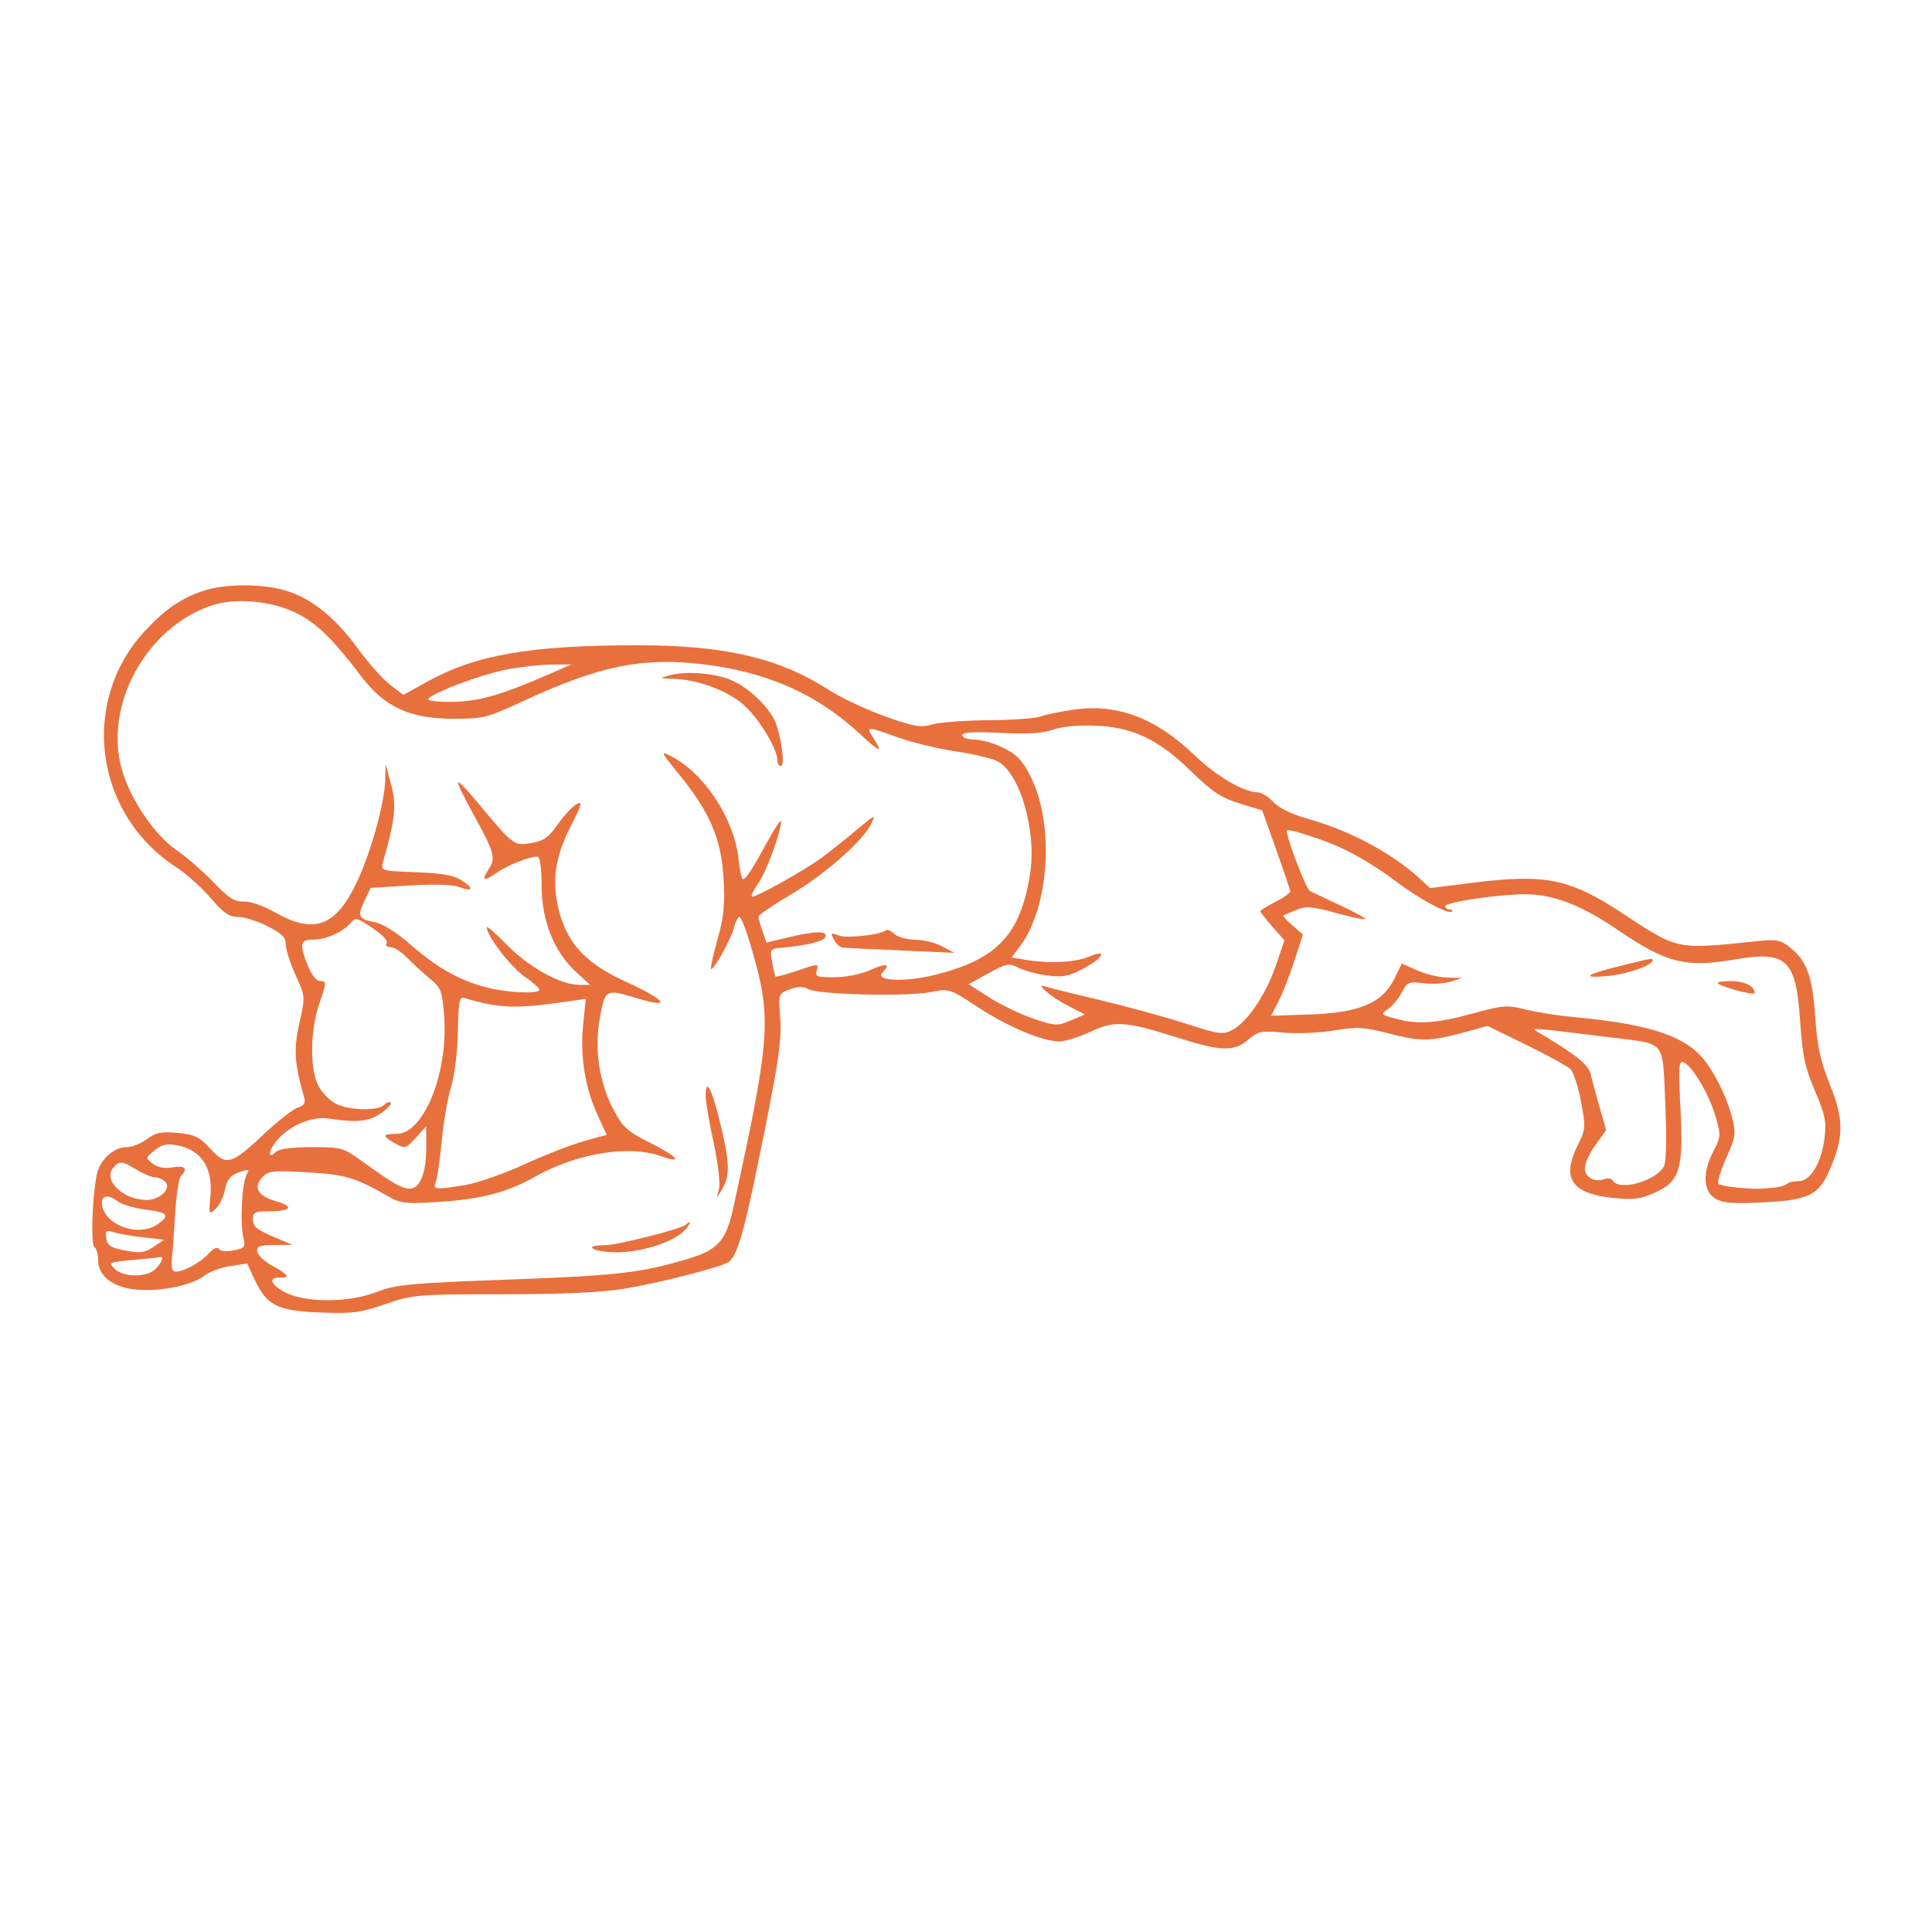
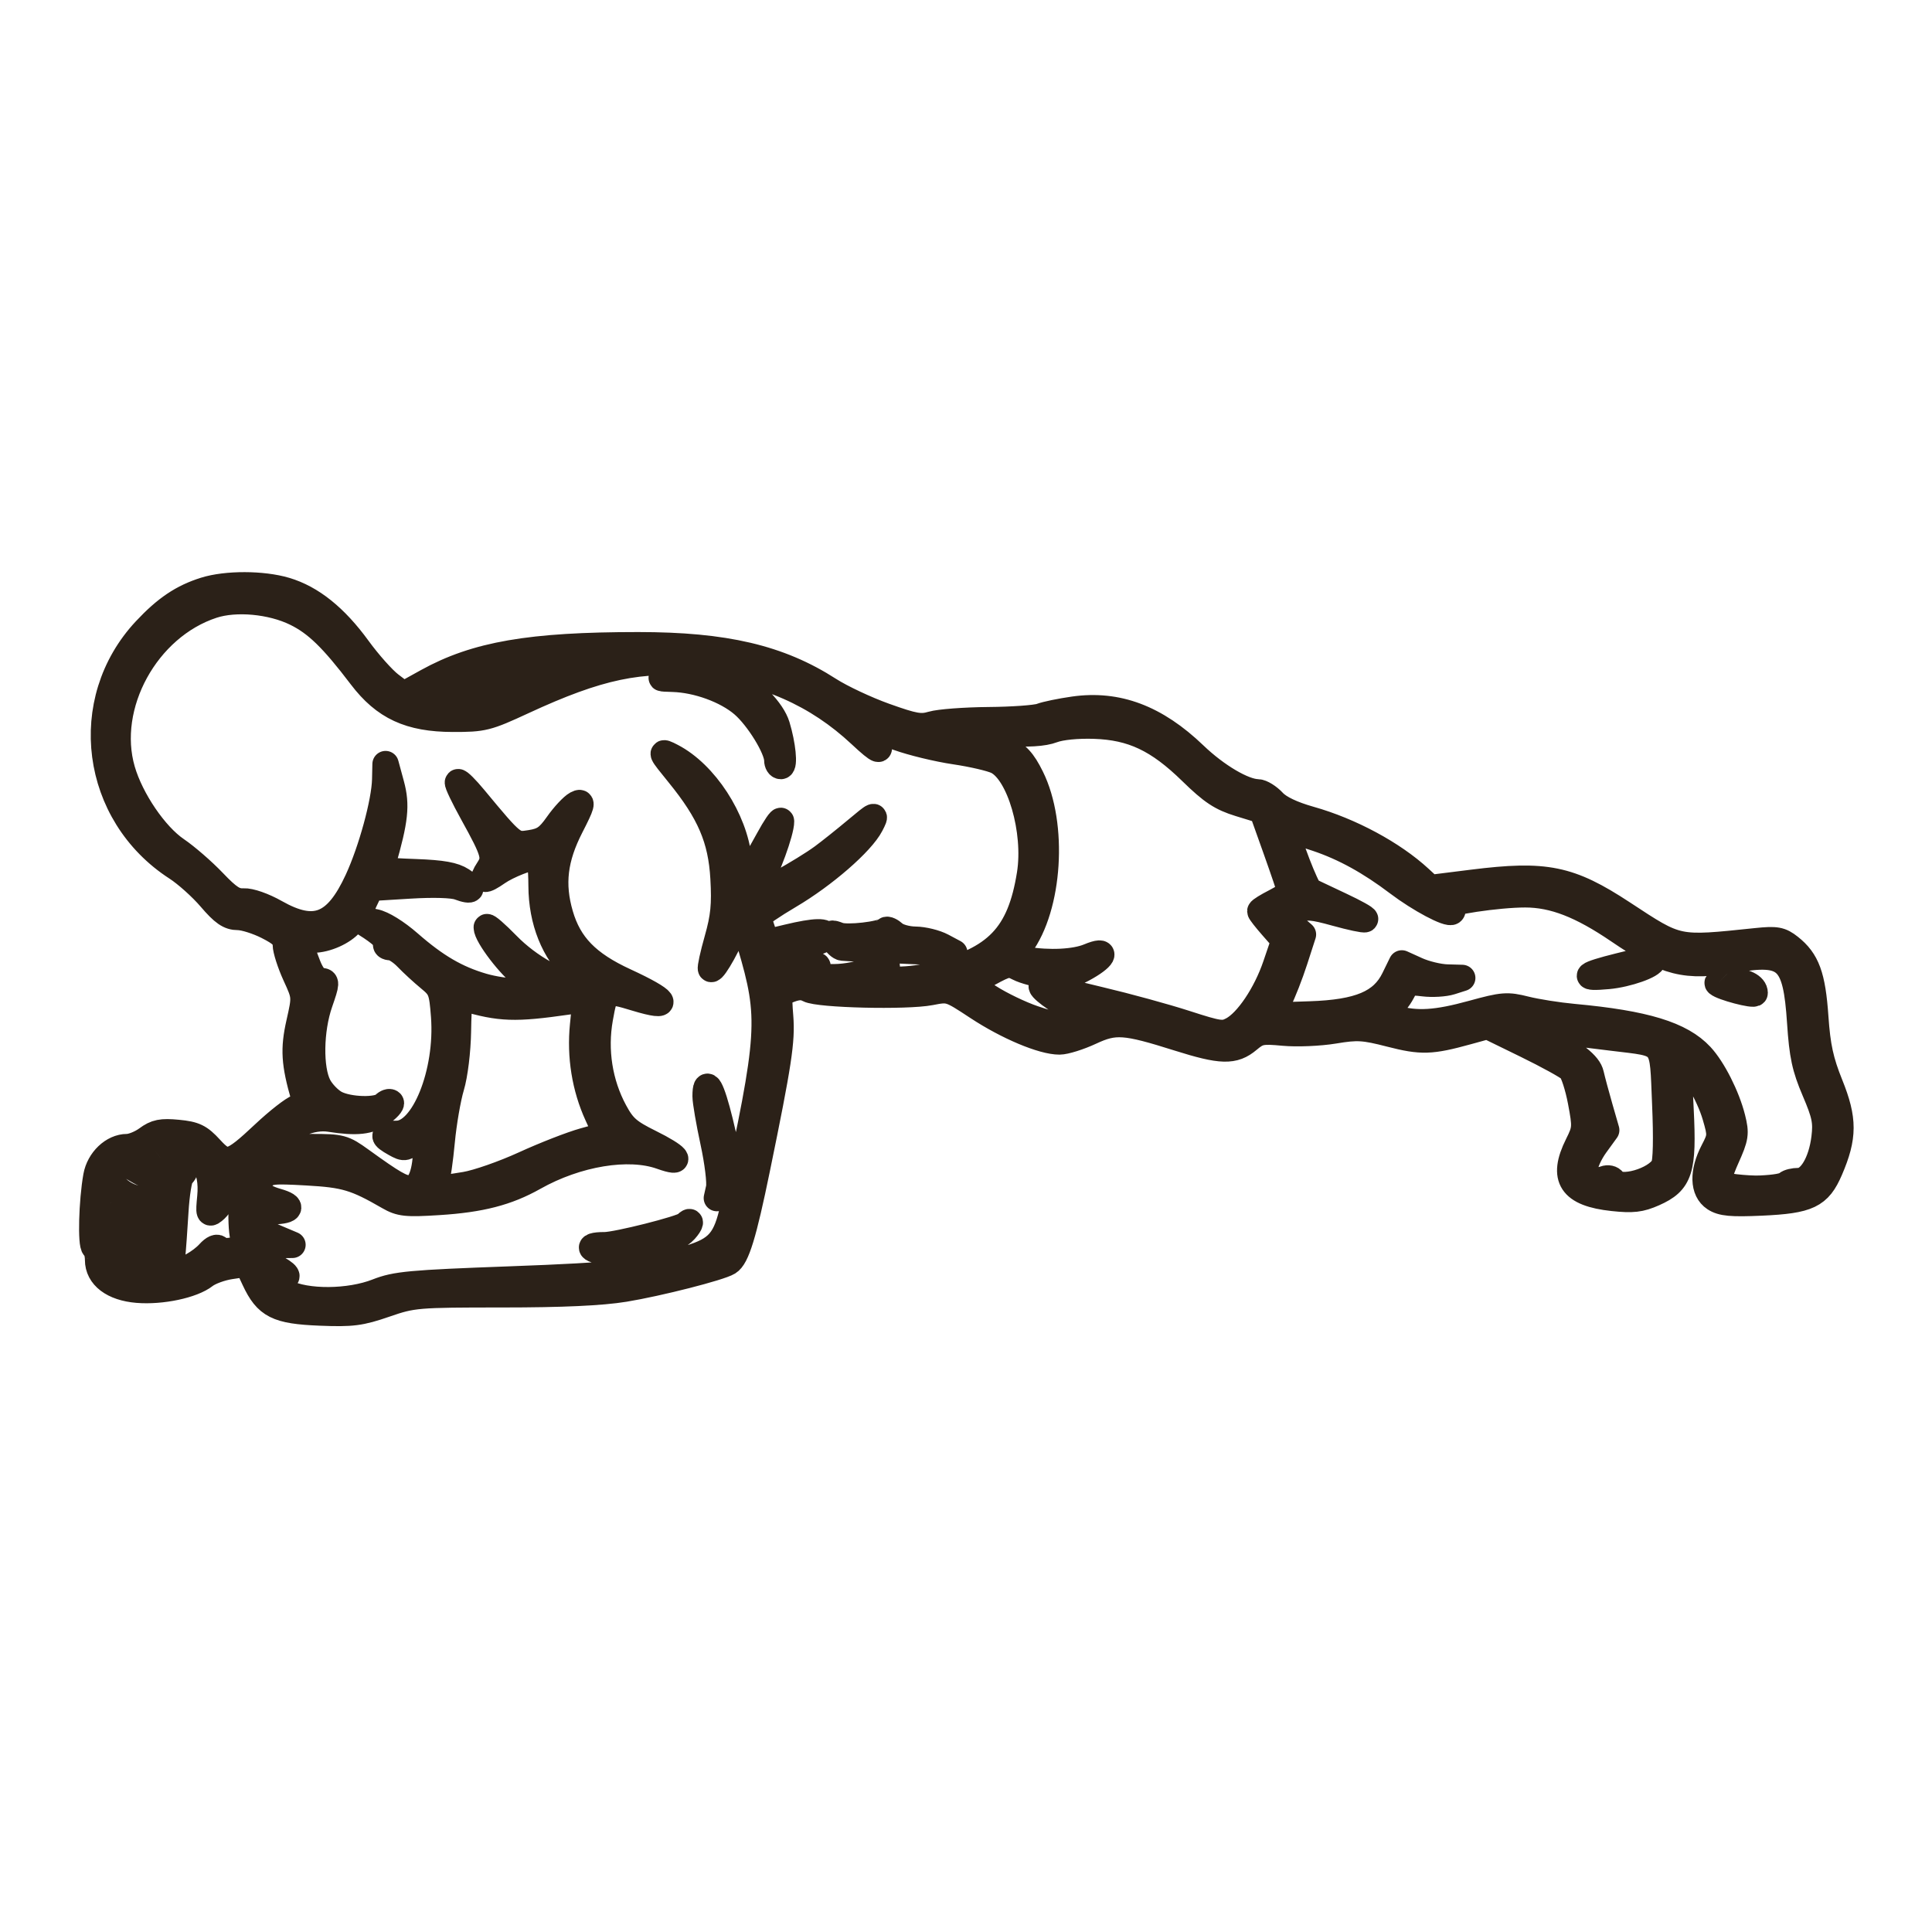
<svg xmlns="http://www.w3.org/2000/svg" width="512" height="512" viewBox="0 0 512 512">
-   <path fill="#E8703D" fill-rule="evenodd" d="M54.324 156.439c-5.962 1.865-10.353 4.816-15.75 10.586-17.575 18.788-13.645 48.732 8.253 62.885 2.57 1.662 6.61 5.287 8.978 8.056 3.383 3.954 4.944 5.034 7.284 5.034 1.637 0 5.156 1.104 7.819 2.454 3.791 1.92 4.842 2.981 4.842 4.887 0 1.338 1.165 4.977 2.588 8.086 2.582 5.64 2.584 5.671 1.001 12.683-1.558 6.901-1.32 10.705 1.224 19.544.475 1.652.094 2.32-1.64 2.87-1.243.395-5.258 3.534-8.923 6.976-8.761 8.228-9.995 8.567-14.254 3.92-2.862-3.123-4.164-3.754-8.631-4.183-4.312-.414-5.781-.12-8.147 1.629-1.588 1.174-3.97 2.134-5.293 2.134-3.714 0-7.364 3.474-8.126 7.735-1.18 6.602-1.49 18.184-.502 18.794.524.324.953 1.834.953 3.356 0 4.344 3.985 7.366 10.418 7.9 6.36.527 14.593-1.219 17.86-3.789 1.266-.996 4.309-2.11 6.762-2.477l4.46-.666 2 4.275c3.204 6.85 5.97 8.24 17.299 8.695 8.523.342 10.691.064 17.298-2.216 7.3-2.52 8.338-2.607 30.978-2.611 15.908-.003 26.313-.478 32.425-1.481 9.019-1.479 25.236-5.616 27.498-7.014 2.175-1.344 4.007-7.323 7.596-24.787 5.747-27.968 6.646-33.871 6.142-40.293-.473-6.007-.443-6.093 2.527-7.214 2.165-.817 3.567-.833 5.018-.057 2.7 1.445 25.934 1.999 32.275.769 5.016-.973 5.113-.942 12.5 3.926 7.931 5.227 17.28 9.161 21.732 9.145 1.491-.005 5.187-1.163 8.212-2.573 6.475-3.018 9.114-2.833 23.24 1.625 11.455 3.615 14.724 3.7 18.548.483 2.674-2.25 3.525-2.421 9.37-1.875 3.535.33 9.559.078 13.385-.561 6.154-1.027 7.874-.925 14.901.884 8.253 2.124 10.758 2.049 20.412-.614l5.357-1.477 10.288 5.026c5.659 2.764 10.93 5.666 11.713 6.449s2.03 4.634 2.77 8.558c1.277 6.766 1.234 7.358-.819 11.469-4.422 8.855-1.767 12.89 9.26 14.071 5.261.563 7.266.333 10.837-1.247 6.908-3.056 7.9-6.155 7.091-22.154-.569-11.227-.456-13.031.786-12.554 2.274.872 6.786 8.473 8.482 14.287 1.468 5.033 1.442 5.479-.539 9.281-2.886 5.537-2.756 10.444.331 12.467 1.924 1.261 4.421 1.491 12.332 1.136 12.505-.562 15.232-1.865 18.165-8.684 3.745-8.704 3.758-13.327.064-22.487-2.538-6.293-3.374-10.134-3.919-18-.75-10.848-2.246-14.927-6.785-18.509-2.408-1.9-3.555-2.105-8.77-1.563-21.43 2.225-20.626 2.392-35.517-7.385-14.054-9.229-20.384-10.519-39.743-8.097l-11.26 1.409-2.74-2.53c-7.121-6.576-18.384-12.639-29.077-15.652-4.719-1.33-8.18-2.979-9.702-4.62-1.301-1.404-3.174-2.563-4.163-2.575-3.753-.046-10.947-4.285-16.782-9.887-10.246-9.839-20.401-13.665-31.935-12.031-3.487.494-7.412 1.306-8.724 1.804-1.311.499-7.553.948-13.871.999-6.317.051-13.061.56-14.986 1.131-3.005.893-4.773.585-12.5-2.177-4.95-1.769-11.609-4.896-14.798-6.948-13.194-8.49-27.586-11.869-50.554-11.869-28.609 0-42.976 2.482-55.951 9.667l-6.303 3.49-3.505-2.674c-1.928-1.47-5.777-5.796-8.553-9.613-6.03-8.291-12.332-13.346-19.17-15.376-6.083-1.807-15.659-1.831-21.342-.055m2 3.94c-17.551 5.742-28.969 26.57-23.979 43.737 2.277 7.83 8.712 17.284 14.389 21.138 2.621 1.78 7.037 5.615 9.813 8.522 4.041 4.233 5.635 5.254 8 5.125 1.711-.094 5.267 1.147 8.453 2.95 10.42 5.897 16.18 3.624 21.819-8.61 3.652-7.922 7.14-20.706 7.272-26.651l.091-4.09 1.475 5.44c1.472 5.432 1.054 9.341-2.219 20.71-.598 2.076-.292 2.163 8.769 2.5 6.972.26 10.106.821 12.177 2.18 3.349 2.197 2.928 3.119-.78 1.71-1.608-.612-6.798-.764-13.022-.384l-10.35.634-1.632 3.424c-1.973 4.136-1.616 4.873 2.757 5.693 1.999.375 5.69 2.657 9.041 5.589 7.048 6.167 12.538 9.376 19.534 11.419 5.6 1.634 15.097 2.162 15.03.835-.021-.413-1.834-1.993-4.029-3.511-3.57-2.47-9.933-10.784-9.933-12.979 0-.467 2.441 1.651 5.424 4.706 5.747 5.887 14.1 10.508 19.021 10.524l2.946.01-3.7-3.389c-5.849-5.357-9.128-13.538-9.163-22.856-.018-4.95-.425-7.748-1.129-7.75-2.039-.009-7.878 2.287-10.553 4.148-3.639 2.532-4.383 2.316-2.408-.699 2.027-3.094 1.652-4.454-4.1-14.855-2.404-4.345-4.19-8.081-3.969-8.301s2.14 1.695 4.266 4.257c10.445 12.59 10.477 12.616 15 11.89 3.395-.545 4.678-1.435 7.177-4.98 1.673-2.374 3.929-4.791 5.013-5.372 1.639-.876 1.37.119-1.591 5.89-4.351 8.48-5.168 15.294-2.806 23.417 2.346 8.069 7.199 13.05 17.2 17.654 11.132 5.125 12.631 7.368 2.963 4.435-8.087-2.453-8.254-2.36-9.638 5.383-1.511 8.459-.132 17.246 3.872 24.664 2.283 4.229 3.679 5.458 9.428 8.302 7.285 3.603 9.087 5.762 2.997 3.588-8.672-3.095-22.389-.831-33.75 5.57-7.125 4.014-14.148 5.828-25.286 6.529-8.597.541-10.116.379-13.214-1.407-8.79-5.069-11.51-5.88-21.639-6.45-9.291-.523-10.291-.403-11.958 1.439-2.409 2.663-.991 4.903 4 6.321 4.684 1.33 3.684 2.572-2.07 2.572-3.622 0-4.333.318-4.333 1.941 0 2.197.822 2.863 6.485 5.253l4.015 1.694-4.823.056c-4.039.047-4.769.341-4.489 1.806.185.962 2.017 2.65 4.071 3.75q6.096 3.264 1.991 3.079c-3.283-.149-2.577 1.917 1.34 3.921 5.536 2.832 16.99 2.755 24.41-.163 4.91-1.931 8.666-2.279 35-3.245 28.812-1.057 34.93-1.771 47.5-5.546 7.851-2.357 9.942-4.772 11.891-13.736 9.964-45.815 10.232-50.003 4.458-69.56-1.177-3.988-2.476-7.25-2.886-7.25s-1.051 1.238-1.423 2.75c-.754 3.065-5.498 11.626-6.105 11.018-.214-.213.557-3.73 1.713-7.815 1.678-5.929 2.001-9.202 1.601-16.217-.595-10.436-3.617-17.483-11.823-27.571-4.953-6.088-5.028-6.269-1.932-4.668 8.78 4.54 16.647 16.623 17.744 27.253.298 2.887.821 5.25 1.161 5.25.774 0 2.591-2.813 6.783-10.5 1.8-3.3 3.283-5.478 3.295-4.839.052 2.639-3.869 13.379-5.953 16.305-1.233 1.732-2.031 3.361-1.772 3.619.564.564 13.813-6.829 18.748-10.462 1.925-1.417 5.932-4.612 8.903-7.1 5.211-4.362 5.347-4.413 3.808-1.434-2.407 4.66-12.372 13.324-21.539 18.729-4.495 2.65-8.172 5.17-8.172 5.601 0 .43.478 2.153 1.061 3.827l1.062 3.045 5.688-1.36c7.271-1.738 10.478-1.797 9.94-.185-.404 1.214-4.91 2.347-11.508 2.894-3.151.261-3.236.385-2.617 3.815.352 1.95.753 3.68.891 3.846s2.788-.555 5.888-1.602c5.458-1.842 5.617-1.844 5.048-.051-.522 1.646.004 1.85 4.73 1.83 3.072-.013 7.111-.836 9.567-1.951 4.136-1.877 5.412-1.589 3.12.703-2.178 2.178 5.617 2.609 13.372.741 16.87-4.066 23.142-10.594 25.728-26.781 1.828-11.446-2.703-27.021-8.73-30.006-1.507-.747-6.518-1.914-11.135-2.595-4.618-.68-11.422-2.328-15.121-3.663-8.327-3.003-8.591-3.002-6.599.039 2.763 4.217 1.801 3.983-3.322-.809-11.527-10.783-25.109-16.76-42.483-18.698-15.758-1.757-27.004.605-47.004 9.873-9.529 4.416-10.538 4.668-18.596 4.649-11.392-.027-18.073-3.121-24.228-11.221-7.642-10.058-11.883-14.176-17.355-16.853-6.484-3.173-15.922-4.039-22.073-2.027m77.639 17.113c-6.383 1.273-18.518 5.791-20.413 7.601-.573.547 1.721.907 5.782.907 7.071 0 13.013-1.628 25.168-6.895l7-3.033-5.5.058c-3.025.032-8.442.645-12.037 1.362m43.537 1.456c-2.98.81-2.975.816.846.934 6.486.199 14.144 2.99 18.547 6.758 4.054 3.471 9.107 11.697 9.107 14.827 0 .843.422 1.533.937 1.533 1.016 0 .453-5.607-1.069-10.639-1.212-4.004-6.532-9.496-11.502-11.87-4.306-2.058-12.285-2.787-16.866-1.543M279 193.387c-2.463.939-6.537 1.185-13.75.83-7.319-.36-10.25-.177-10.25.639 0 .629 1.48 1.144 3.288 1.144 1.809 0 5.296 1.012 7.75 2.25 3.535 1.783 5.028 3.392 7.188 7.75 6.221 12.553 4.848 34.312-2.816 44.626l-2.323 3.126 3.707.613c6.31 1.043 13.112.701 16.815-.846 5.123-2.141 3.87.295-1.678 3.262-3.638 1.945-5.309 2.256-9.337 1.739-2.699-.347-6.139-1.267-7.644-2.046-2.523-1.305-3.149-1.19-8.005 1.465l-5.267 2.88 5.525 3.534c3.038 1.944 8.287 4.465 11.664 5.602 5.765 1.942 6.37 1.971 9.887.478l3.746-1.59-4.566-2.347c-4.471-2.298-8.934-6.16-5.825-5.041.765.276 7.241 1.886 14.391 3.578s17.365 4.49 22.699 6.218c8.888 2.878 9.927 3.02 12.417 1.695 3.963-2.109 8.898-9.437 11.498-17.073l2.271-6.671-3.193-3.636c-1.755-1.999-3.192-3.836-3.192-4.08s1.8-1.364 4-2.486 3.975-2.369 3.945-2.77c-.031-.402-1.718-5.396-3.75-11.1l-3.695-10.369-6-1.841c-4.876-1.497-7.267-3.078-12.762-8.442-8.836-8.624-15.632-11.839-25.738-12.176-4.446-.148-8.925.294-11 1.085m62.013 26.863c.128 2.385 5.158 15.405 6.139 15.89.741.366 4.417 2.104 8.168 3.86 3.751 1.757 6.644 3.369 6.43 3.583s-3.697-.527-7.74-1.647c-6.192-1.716-7.837-1.845-10.43-.814-1.694.673-3.244 1.347-3.445 1.499s.876 1.345 2.394 2.65l2.759 2.374-2.215 6.857c-1.218 3.771-3.114 8.618-4.212 10.77l-1.997 3.914 10.318-.343c13.032-.433 19.189-3.035 22.318-9.431l2-4.088 4 1.812c2.2.996 5.8 1.862 8 1.924l4 .112-3 .956c-1.65.527-4.906.722-7.235.436-3.899-.48-4.356-.29-5.745 2.396-.83 1.605-2.461 3.586-3.626 4.402-2.064 1.445-2.02 1.509 1.745 2.555 5.905 1.639 11.052 1.309 20.617-1.322 8.026-2.208 9.173-2.297 13.993-1.082 2.888.728 8.626 1.634 12.751 2.014 18.934 1.743 28.48 4.66 33.731 10.308 3.199 3.44 6.873 10.706 8.32 16.453 1.042 4.137.902 5.067-1.601 10.643-1.508 3.361-2.42 6.432-2.028 6.825.603.602 7.737 1.412 11.078 1.257 4-.185 6.442-.621 7.084-1.263.412-.413 1.806-.75 3.097-.75 3.118 0 6.038-4.88 6.844-11.434.529-4.302.143-6.189-2.559-12.514-2.617-6.127-3.306-9.343-3.887-18.14-1.104-16.732-3.492-19.013-17.419-16.634-12.972 2.215-18.024.947-30.737-7.71-9.896-6.74-17.191-9.566-24.711-9.575-7.231-.008-21.212 2.088-21.212 3.18 0 .455.525.827 1.167.827.641 0 .91.256.597.57-.843.842-8.547-3.255-14.264-7.586-7.436-5.632-14.232-9.375-21.444-11.809-6.032-2.036-8.075-2.525-8.043-1.925M92.915 244.603C90.943 246.978 86.407 249 83.05 249c-3.552 0-3.784 1.125-1.441 6.98 1.013 2.532 2.251 4.02 3.344 4.02 1.618 0 1.6.392-.262 5.75-2.5 7.192-2.65 17.494-.32 22 .914 1.769 2.983 3.899 4.596 4.733 3.489 1.804 11.147 2.003 12.816.334.651-.651 1.442-.925 1.758-.609.316.315-.804 1.555-2.488 2.754-3.151 2.244-6.511 2.611-13.663 1.496-4.842-.756-10.927 1.867-14.309 6.167-2.14 2.72-2.033 4.727.136 2.558.718-.718 4.401-1.183 9.374-1.183 7.778 0 8.435.177 13.05 3.514 8.529 6.167 10.81 7.478 13.011 7.482 2.717.005 4.359-4.329 4.319-11.395l-.03-5.101-2.751 3.021c-2.638 2.895-2.865 2.958-5.469 1.5-3.521-1.971-3.43-2.543.401-2.531 7.169.023 13.716-16.221 12.583-31.212-.51-6.734-.799-7.482-3.878-10.016-1.83-1.506-4.52-3.981-5.978-5.5S104.452 251 103.54 251s-1.417-.39-1.123-.866c.575-.931-1.315-2.764-5.575-5.409-2.38-1.478-2.792-1.49-3.927-.122m141.922 1.894c-1.209 1.208-10.378 2.248-12.549 1.423-2.123-.808-2.243-.705-1.28 1.094.584 1.092 1.609 2.039 2.277 2.104 1.209.118 5.772.335 21.416 1.022l8.201.36-3.201-1.708c-1.761-.94-4.966-1.727-7.122-1.75-2.157-.023-4.668-.718-5.581-1.544s-1.886-1.277-2.161-1.001m194.312 9.547c-9.21 2.286-10.329 3.268-2.945 2.586 5.035-.465 11.796-2.847 11.796-4.156 0-.614-.18-.582-8.851 1.57m26.086 4.524c1.04 1.04 9.765 3.349 9.765 2.584 0-1.815-2.701-3.152-6.367-3.152-2.181 0-3.711.256-3.398.568M121.35 273.266c-.086 5.268-.861 11.596-1.805 14.734-.911 3.025-2.035 9.55-2.498 14.5s-1.162 9.788-1.552 10.75c-.833 2.055-.274 2.112 7.802.789 3.188-.522 10.221-2.977 15.629-5.456s12.535-5.259 15.837-6.177l6.006-1.67-2.392-5.224c-3.338-7.29-4.674-15.574-3.845-23.833l.7-6.965-4.866.698c-13.926 1.999-17.762 1.867-27.366-.941-1.249-.365-1.525 1.104-1.65 8.795m286.054.145c10.255 6.069 13.587 8.726 14.167 11.298.346 1.535 1.407 5.491 2.357 8.791l1.727 6-2.828 3.899c-1.555 2.144-2.827 4.926-2.827 6.182 0 2.44 2.635 3.88 5.258 2.874.847-.325 1.837-.111 2.2.477 1.716 2.777 11.427.019 13.488-3.831.629-1.175.767-7.379.37-16.575-.739-17.111.336-15.768-14.049-17.549-21.646-2.68-21.762-2.69-19.863-1.566M187 290.517c0 1.385.936 6.837 2.079 12.116s1.816 10.783 1.492 12.232l-.587 2.635 1.472-2.5c2.066-3.506 1.926-7.123-.684-17.747-2.217-9.023-3.772-11.8-3.772-6.736M40.952 304.862c-2.43 1.99-2.434 2.022-.452 3.54 1.318 1.009 3.108 1.334 5.25.953 3.248-.577 4.153.342 2.23 2.265-.561.561-1.245 4.813-1.52 9.45-.276 4.636-.672 10.118-.881 12.18-.282 2.784-.006 3.75 1.07 3.75 2.137 0 6.58-2.49 8.78-4.921 1.167-1.29 2.175-1.719 2.564-1.091.372.602 2.009.762 3.913.381 2.932-.587 3.204-.926 2.619-3.262-.997-3.977-.399-14.884.935-17.042.806-1.305.359-1.327-2.77-.137-1.697.645-2.637 1.973-3.085 4.362-.354 1.89-1.47 4.183-2.48 5.097-1.762 1.594-1.817 1.465-1.369-3.197.737-7.676-2.348-12.468-8.804-13.674-2.746-.513-4.103-.209-6 1.346m-10.98 4.672c-2.733 3.293 2.717 8.466 8.92 8.466 3.51 0 6.635-3.073 4.894-4.814-.652-.652-1.883-1.188-2.736-1.19-.852-.002-3.023-.902-4.824-2-3.935-2.399-4.605-2.449-6.254-.462m-2.957 9.216c.05 5.667 9.563 9.335 14.762 5.693 3.372-2.362 2.731-3.149-3.165-3.886-2.964-.37-6.226-1.308-7.25-2.083-2.554-1.935-4.365-1.82-4.347.276m154.751 5.817c-1.091 1.091-18.281 5.433-21.509 5.433-5.892 0-3.395 1.735 2.695 1.873 6.696.151 15.676-2.699 18.567-5.894 1.561-1.725 1.773-2.938.247-1.412m-153.598 3.59c.271 1.915 1.188 2.508 5.02 3.249 3.924.758 5.145.599 7.5-.982l2.812-1.888-5.5-.615c-3.025-.339-6.549-.951-7.832-1.362-2.037-.651-2.29-.45-2 1.598m6.894 5.766c-6.136.55-6.355.659-4.678 2.327 2.375 2.362 8.793 2.316 10.961-.079 1.749-1.932 2.158-3.287.905-2.998-.413.095-3.647.432-7.188.75" />
+   <path fill="#2B2118" stroke="#2B2118" stroke-width="7" stroke-linejoin="round" fill-rule="evenodd" d="M54.324 156.439c-5.962 1.865-10.353 4.816-15.75 10.586-17.575 18.788-13.645 48.732 8.253 62.885 2.57 1.662 6.61 5.287 8.978 8.056 3.383 3.954 4.944 5.034 7.284 5.034 1.637 0 5.156 1.104 7.819 2.454 3.791 1.92 4.842 2.981 4.842 4.887 0 1.338 1.165 4.977 2.588 8.086 2.582 5.64 2.584 5.671 1.001 12.683-1.558 6.901-1.32 10.705 1.224 19.544.475 1.652.094 2.32-1.64 2.87-1.243.395-5.258 3.534-8.923 6.976-8.761 8.228-9.995 8.567-14.254 3.92-2.862-3.123-4.164-3.754-8.631-4.183-4.312-.414-5.781-.12-8.147 1.629-1.588 1.174-3.97 2.134-5.293 2.134-3.714 0-7.364 3.474-8.126 7.735-1.18 6.602-1.49 18.184-.502 18.794.524.324.953 1.834.953 3.356 0 4.344 3.985 7.366 10.418 7.9 6.36.527 14.593-1.219 17.86-3.789 1.266-.996 4.309-2.11 6.762-2.477l4.46-.666 2 4.275c3.204 6.85 5.97 8.24 17.299 8.695 8.523.342 10.691.064 17.298-2.216 7.3-2.52 8.338-2.607 30.978-2.611 15.908-.003 26.313-.478 32.425-1.481 9.019-1.479 25.236-5.616 27.498-7.014 2.175-1.344 4.007-7.323 7.596-24.787 5.747-27.968 6.646-33.871 6.142-40.293-.473-6.007-.443-6.093 2.527-7.214 2.165-.817 3.567-.833 5.018-.057 2.7 1.445 25.934 1.999 32.275.769 5.016-.973 5.113-.942 12.5 3.926 7.931 5.227 17.28 9.161 21.732 9.145 1.491-.005 5.187-1.163 8.212-2.573 6.475-3.018 9.114-2.833 23.24 1.625 11.455 3.615 14.724 3.7 18.548.483 2.674-2.25 3.525-2.421 9.37-1.875 3.535.33 9.559.078 13.385-.561 6.154-1.027 7.874-.925 14.901.884 8.253 2.124 10.758 2.049 20.412-.614l5.357-1.477 10.288 5.026c5.659 2.764 10.93 5.666 11.713 6.449s2.03 4.634 2.77 8.558c1.277 6.766 1.234 7.358-.819 11.469-4.422 8.855-1.767 12.89 9.26 14.071 5.261.563 7.266.333 10.837-1.247 6.908-3.056 7.9-6.155 7.091-22.154-.569-11.227-.456-13.031.786-12.554 2.274.872 6.786 8.473 8.482 14.287 1.468 5.033 1.442 5.479-.539 9.281-2.886 5.537-2.756 10.444.331 12.467 1.924 1.261 4.421 1.491 12.332 1.136 12.505-.562 15.232-1.865 18.165-8.684 3.745-8.704 3.758-13.327.064-22.487-2.538-6.293-3.374-10.134-3.919-18-.75-10.848-2.246-14.927-6.785-18.509-2.408-1.9-3.555-2.105-8.77-1.563-21.43 2.225-20.626 2.392-35.517-7.385-14.054-9.229-20.384-10.519-39.743-8.097l-11.26 1.409-2.74-2.53c-7.121-6.576-18.384-12.639-29.077-15.652-4.719-1.33-8.18-2.979-9.702-4.62-1.301-1.404-3.174-2.563-4.163-2.575-3.753-.046-10.947-4.285-16.782-9.887-10.246-9.839-20.401-13.665-31.935-12.031-3.487.494-7.412 1.306-8.724 1.804-1.311.499-7.553.948-13.871.999-6.317.051-13.061.56-14.986 1.131-3.005.893-4.773.585-12.5-2.177-4.95-1.769-11.609-4.896-14.798-6.948-13.194-8.49-27.586-11.869-50.554-11.869-28.609 0-42.976 2.482-55.951 9.667l-6.303 3.49-3.505-2.674c-1.928-1.47-5.777-5.796-8.553-9.613-6.03-8.291-12.332-13.346-19.17-15.376-6.083-1.807-15.659-1.831-21.342-.055m2 3.94c-17.551 5.742-28.969 26.57-23.979 43.737 2.277 7.83 8.712 17.284 14.389 21.138 2.621 1.78 7.037 5.615 9.813 8.522 4.041 4.233 5.635 5.254 8 5.125 1.711-.094 5.267 1.147 8.453 2.95 10.42 5.897 16.18 3.624 21.819-8.61 3.652-7.922 7.14-20.706 7.272-26.651l.091-4.09 1.475 5.44c1.472 5.432 1.054 9.341-2.219 20.71-.598 2.076-.292 2.163 8.769 2.5 6.972.26 10.106.821 12.177 2.18 3.349 2.197 2.928 3.119-.78 1.71-1.608-.612-6.798-.764-13.022-.384l-10.35.634-1.632 3.424c-1.973 4.136-1.616 4.873 2.757 5.693 1.999.375 5.69 2.657 9.041 5.589 7.048 6.167 12.538 9.376 19.534 11.419 5.6 1.634 15.097 2.162 15.03.835-.021-.413-1.834-1.993-4.029-3.511-3.57-2.47-9.933-10.784-9.933-12.979 0-.467 2.441 1.651 5.424 4.706 5.747 5.887 14.1 10.508 19.021 10.524l2.946.01-3.7-3.389c-5.849-5.357-9.128-13.538-9.163-22.856-.018-4.95-.425-7.748-1.129-7.75-2.039-.009-7.878 2.287-10.553 4.148-3.639 2.532-4.383 2.316-2.408-.699 2.027-3.094 1.652-4.454-4.1-14.855-2.404-4.345-4.19-8.081-3.969-8.301s2.14 1.695 4.266 4.257c10.445 12.59 10.477 12.616 15 11.89 3.395-.545 4.678-1.435 7.177-4.98 1.673-2.374 3.929-4.791 5.013-5.372 1.639-.876 1.37.119-1.591 5.89-4.351 8.48-5.168 15.294-2.806 23.417 2.346 8.069 7.199 13.05 17.2 17.654 11.132 5.125 12.631 7.368 2.963 4.435-8.087-2.453-8.254-2.36-9.638 5.383-1.511 8.459-.132 17.246 3.872 24.664 2.283 4.229 3.679 5.458 9.428 8.302 7.285 3.603 9.087 5.762 2.997 3.588-8.672-3.095-22.389-.831-33.75 5.57-7.125 4.014-14.148 5.828-25.286 6.529-8.597.541-10.116.379-13.214-1.407-8.79-5.069-11.51-5.88-21.639-6.45-9.291-.523-10.291-.403-11.958 1.439-2.409 2.663-.991 4.903 4 6.321 4.684 1.33 3.684 2.572-2.07 2.572-3.622 0-4.333.318-4.333 1.941 0 2.197.822 2.863 6.485 5.253l4.015 1.694-4.823.056c-4.039.047-4.769.341-4.489 1.806.185.962 2.017 2.65 4.071 3.75q6.096 3.264 1.991 3.079c-3.283-.149-2.577 1.917 1.34 3.921 5.536 2.832 16.99 2.755 24.41-.163 4.91-1.931 8.666-2.279 35-3.245 28.812-1.057 34.93-1.771 47.5-5.546 7.851-2.357 9.942-4.772 11.891-13.736 9.964-45.815 10.232-50.003 4.458-69.56-1.177-3.988-2.476-7.25-2.886-7.25s-1.051 1.238-1.423 2.75c-.754 3.065-5.498 11.626-6.105 11.018-.214-.213.557-3.73 1.713-7.815 1.678-5.929 2.001-9.202 1.601-16.217-.595-10.436-3.617-17.483-11.823-27.571-4.953-6.088-5.028-6.269-1.932-4.668 8.78 4.54 16.647 16.623 17.744 27.253.298 2.887.821 5.25 1.161 5.25.774 0 2.591-2.813 6.783-10.5 1.8-3.3 3.283-5.478 3.295-4.839.052 2.639-3.869 13.379-5.953 16.305-1.233 1.732-2.031 3.361-1.772 3.619.564.564 13.813-6.829 18.748-10.462 1.925-1.417 5.932-4.612 8.903-7.1 5.211-4.362 5.347-4.413 3.808-1.434-2.407 4.66-12.372 13.324-21.539 18.729-4.495 2.65-8.172 5.17-8.172 5.601 0 .43.478 2.153 1.061 3.827l1.062 3.045 5.688-1.36c7.271-1.738 10.478-1.797 9.94-.185-.404 1.214-4.91 2.347-11.508 2.894-3.151.261-3.236.385-2.617 3.815.352 1.95.753 3.68.891 3.846s2.788-.555 5.888-1.602c5.458-1.842 5.617-1.844 5.048-.051-.522 1.646.004 1.85 4.73 1.83 3.072-.013 7.111-.836 9.567-1.951 4.136-1.877 5.412-1.589 3.12.703-2.178 2.178 5.617 2.609 13.372.741 16.87-4.066 23.142-10.594 25.728-26.781 1.828-11.446-2.703-27.021-8.73-30.006-1.507-.747-6.518-1.914-11.135-2.595-4.618-.68-11.422-2.328-15.121-3.663-8.327-3.003-8.591-3.002-6.599.039 2.763 4.217 1.801 3.983-3.322-.809-11.527-10.783-25.109-16.76-42.483-18.698-15.758-1.757-27.004.605-47.004 9.873-9.529 4.416-10.538 4.668-18.596 4.649-11.392-.027-18.073-3.121-24.228-11.221-7.642-10.058-11.883-14.176-17.355-16.853-6.484-3.173-15.922-4.039-22.073-2.027m77.639 17.113c-6.383 1.273-18.518 5.791-20.413 7.601-.573.547 1.721.907 5.782.907 7.071 0 13.013-1.628 25.168-6.895l7-3.033-5.5.058c-3.025.032-8.442.645-12.037 1.362m43.537 1.456c-2.98.81-2.975.816.846.934 6.486.199 14.144 2.99 18.547 6.758 4.054 3.471 9.107 11.697 9.107 14.827 0 .843.422 1.533.937 1.533 1.016 0 .453-5.607-1.069-10.639-1.212-4.004-6.532-9.496-11.502-11.87-4.306-2.058-12.285-2.787-16.866-1.543M279 193.387c-2.463.939-6.537 1.185-13.75.83-7.319-.36-10.25-.177-10.25.639 0 .629 1.48 1.144 3.288 1.144 1.809 0 5.296 1.012 7.75 2.25 3.535 1.783 5.028 3.392 7.188 7.75 6.221 12.553 4.848 34.312-2.816 44.626l-2.323 3.126 3.707.613c6.31 1.043 13.112.701 16.815-.846 5.123-2.141 3.87.295-1.678 3.262-3.638 1.945-5.309 2.256-9.337 1.739-2.699-.347-6.139-1.267-7.644-2.046-2.523-1.305-3.149-1.19-8.005 1.465l-5.267 2.88 5.525 3.534c3.038 1.944 8.287 4.465 11.664 5.602 5.765 1.942 6.37 1.971 9.887.478l3.746-1.59-4.566-2.347c-4.471-2.298-8.934-6.16-5.825-5.041.765.276 7.241 1.886 14.391 3.578s17.365 4.49 22.699 6.218c8.888 2.878 9.927 3.02 12.417 1.695 3.963-2.109 8.898-9.437 11.498-17.073l2.271-6.671-3.193-3.636c-1.755-1.999-3.192-3.836-3.192-4.08s1.8-1.364 4-2.486 3.975-2.369 3.945-2.77c-.031-.402-1.718-5.396-3.75-11.1l-3.695-10.369-6-1.841c-4.876-1.497-7.267-3.078-12.762-8.442-8.836-8.624-15.632-11.839-25.738-12.176-4.446-.148-8.925.294-11 1.085m62.013 26.863c.128 2.385 5.158 15.405 6.139 15.89.741.366 4.417 2.104 8.168 3.86 3.751 1.757 6.644 3.369 6.43 3.583s-3.697-.527-7.74-1.647c-6.192-1.716-7.837-1.845-10.43-.814-1.694.673-3.244 1.347-3.445 1.499s.876 1.345 2.394 2.65l2.759 2.374-2.215 6.857c-1.218 3.771-3.114 8.618-4.212 10.77l-1.997 3.914 10.318-.343c13.032-.433 19.189-3.035 22.318-9.431l2-4.088 4 1.812c2.2.996 5.8 1.862 8 1.924l4 .112-3 .956c-1.65.527-4.906.722-7.235.436-3.899-.48-4.356-.29-5.745 2.396-.83 1.605-2.461 3.586-3.626 4.402-2.064 1.445-2.02 1.509 1.745 2.555 5.905 1.639 11.052 1.309 20.617-1.322 8.026-2.208 9.173-2.297 13.993-1.082 2.888.728 8.626 1.634 12.751 2.014 18.934 1.743 28.48 4.66 33.731 10.308 3.199 3.44 6.873 10.706 8.32 16.453 1.042 4.137.902 5.067-1.601 10.643-1.508 3.361-2.42 6.432-2.028 6.825.603.602 7.737 1.412 11.078 1.257 4-.185 6.442-.621 7.084-1.263.412-.413 1.806-.75 3.097-.75 3.118 0 6.038-4.88 6.844-11.434.529-4.302.143-6.189-2.559-12.514-2.617-6.127-3.306-9.343-3.887-18.14-1.104-16.732-3.492-19.013-17.419-16.634-12.972 2.215-18.024.947-30.737-7.71-9.896-6.74-17.191-9.566-24.711-9.575-7.231-.008-21.212 2.088-21.212 3.18 0 .455.525.827 1.167.827.641 0 .91.256.597.57-.843.842-8.547-3.255-14.264-7.586-7.436-5.632-14.232-9.375-21.444-11.809-6.032-2.036-8.075-2.525-8.043-1.925M92.915 244.603C90.943 246.978 86.407 249 83.05 249c-3.552 0-3.784 1.125-1.441 6.98 1.013 2.532 2.251 4.02 3.344 4.02 1.618 0 1.6.392-.262 5.75-2.5 7.192-2.65 17.494-.32 22 .914 1.769 2.983 3.899 4.596 4.733 3.489 1.804 11.147 2.003 12.816.334.651-.651 1.442-.925 1.758-.609.316.315-.804 1.555-2.488 2.754-3.151 2.244-6.511 2.611-13.663 1.496-4.842-.756-10.927 1.867-14.309 6.167-2.14 2.72-2.033 4.727.136 2.558.718-.718 4.401-1.183 9.374-1.183 7.778 0 8.435.177 13.05 3.514 8.529 6.167 10.81 7.478 13.011 7.482 2.717.005 4.359-4.329 4.319-11.395l-.03-5.101-2.751 3.021c-2.638 2.895-2.865 2.958-5.469 1.5-3.521-1.971-3.43-2.543.401-2.531 7.169.023 13.716-16.221 12.583-31.212-.51-6.734-.799-7.482-3.878-10.016-1.83-1.506-4.52-3.981-5.978-5.5S104.452 251 103.54 251s-1.417-.39-1.123-.866c.575-.931-1.315-2.764-5.575-5.409-2.38-1.478-2.792-1.49-3.927-.122m141.922 1.894c-1.209 1.208-10.378 2.248-12.549 1.423-2.123-.808-2.243-.705-1.28 1.094.584 1.092 1.609 2.039 2.277 2.104 1.209.118 5.772.335 21.416 1.022l8.201.36-3.201-1.708c-1.761-.94-4.966-1.727-7.122-1.75-2.157-.023-4.668-.718-5.581-1.544s-1.886-1.277-2.161-1.001m194.312 9.547c-9.21 2.286-10.329 3.268-2.945 2.586 5.035-.465 11.796-2.847 11.796-4.156 0-.614-.18-.582-8.851 1.57m26.086 4.524c1.04 1.04 9.765 3.349 9.765 2.584 0-1.815-2.701-3.152-6.367-3.152-2.181 0-3.711.256-3.398.568M121.35 273.266c-.086 5.268-.861 11.596-1.805 14.734-.911 3.025-2.035 9.55-2.498 14.5s-1.162 9.788-1.552 10.75c-.833 2.055-.274 2.112 7.802.789 3.188-.522 10.221-2.977 15.629-5.456s12.535-5.259 15.837-6.177l6.006-1.67-2.392-5.224c-3.338-7.29-4.674-15.574-3.845-23.833l.7-6.965-4.866.698c-13.926 1.999-17.762 1.867-27.366-.941-1.249-.365-1.525 1.104-1.65 8.795m286.054.145c10.255 6.069 13.587 8.726 14.167 11.298.346 1.535 1.407 5.491 2.357 8.791l1.727 6-2.828 3.899c-1.555 2.144-2.827 4.926-2.827 6.182 0 2.44 2.635 3.88 5.258 2.874.847-.325 1.837-.111 2.2.477 1.716 2.777 11.427.019 13.488-3.831.629-1.175.767-7.379.37-16.575-.739-17.111.336-15.768-14.049-17.549-21.646-2.68-21.762-2.69-19.863-1.566M187 290.517c0 1.385.936 6.837 2.079 12.116s1.816 10.783 1.492 12.232l-.587 2.635 1.472-2.5c2.066-3.506 1.926-7.123-.684-17.747-2.217-9.023-3.772-11.8-3.772-6.736M40.952 304.862c-2.43 1.99-2.434 2.022-.452 3.54 1.318 1.009 3.108 1.334 5.25.953 3.248-.577 4.153.342 2.23 2.265-.561.561-1.245 4.813-1.52 9.45-.276 4.636-.672 10.118-.881 12.18-.282 2.784-.006 3.75 1.07 3.75 2.137 0 6.58-2.49 8.78-4.921 1.167-1.29 2.175-1.719 2.564-1.091.372.602 2.009.762 3.913.381 2.932-.587 3.204-.926 2.619-3.262-.997-3.977-.399-14.884.935-17.042.806-1.305.359-1.327-2.77-.137-1.697.645-2.637 1.973-3.085 4.362-.354 1.89-1.47 4.183-2.48 5.097-1.762 1.594-1.817 1.465-1.369-3.197.737-7.676-2.348-12.468-8.804-13.674-2.746-.513-4.103-.209-6 1.346m-10.98 4.672c-2.733 3.293 2.717 8.466 8.92 8.466 3.51 0 6.635-3.073 4.894-4.814-.652-.652-1.883-1.188-2.736-1.19-.852-.002-3.023-.902-4.824-2-3.935-2.399-4.605-2.449-6.254-.462m-2.957 9.216c.05 5.667 9.563 9.335 14.762 5.693 3.372-2.362 2.731-3.149-3.165-3.886-2.964-.37-6.226-1.308-7.25-2.083-2.554-1.935-4.365-1.82-4.347.276m154.751 5.817c-1.091 1.091-18.281 5.433-21.509 5.433-5.892 0-3.395 1.735 2.695 1.873 6.696.151 15.676-2.699 18.567-5.894 1.561-1.725 1.773-2.938.247-1.412m-153.598 3.59c.271 1.915 1.188 2.508 5.02 3.249 3.924.758 5.145.599 7.5-.982l2.812-1.888-5.5-.615c-3.025-.339-6.549-.951-7.832-1.362-2.037-.651-2.29-.45-2 1.598m6.894 5.766c-6.136.55-6.355.659-4.678 2.327 2.375 2.362 8.793 2.316 10.961-.079 1.749-1.932 2.158-3.287.905-2.998-.413.095-3.647.432-7.188.75" />
</svg>
